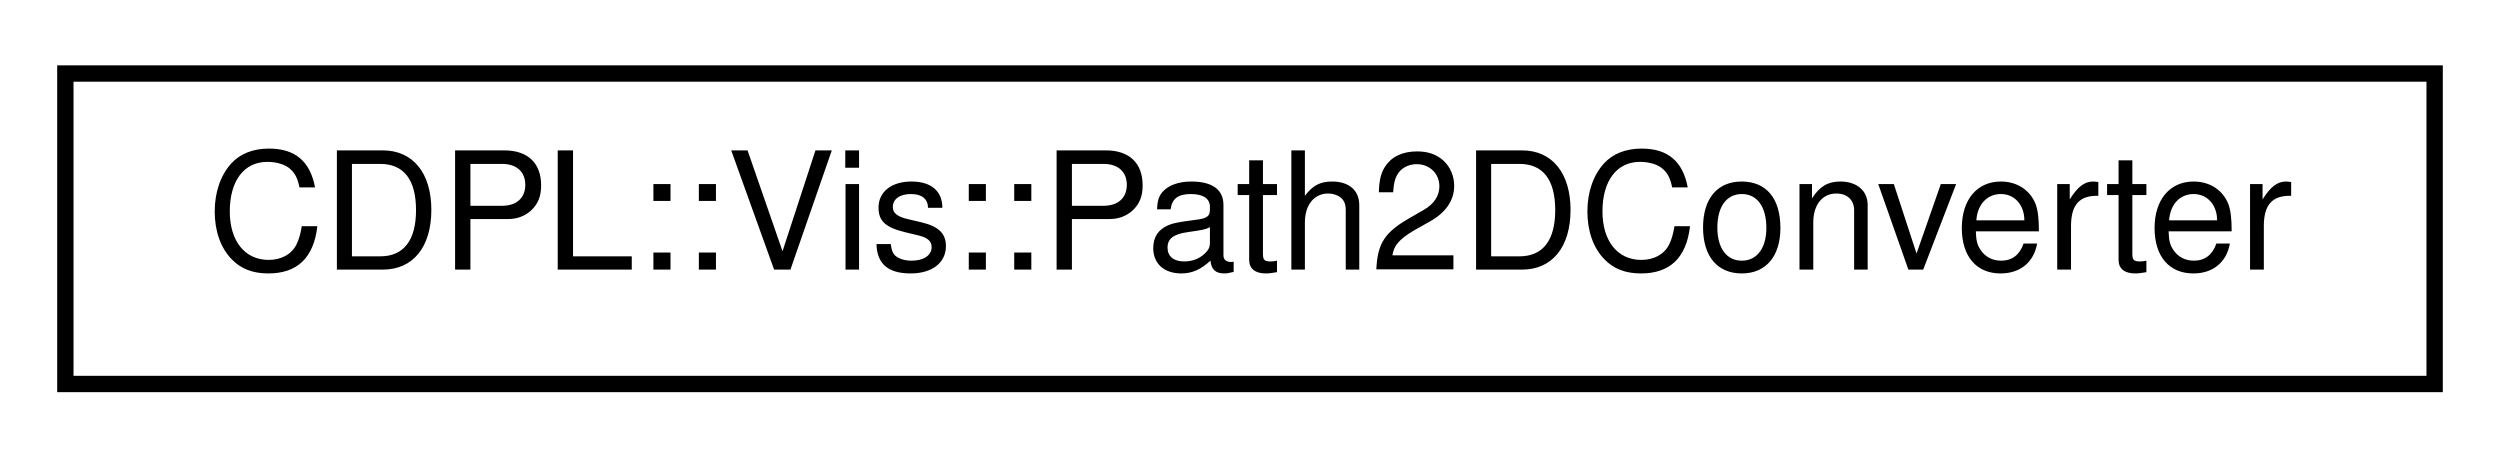
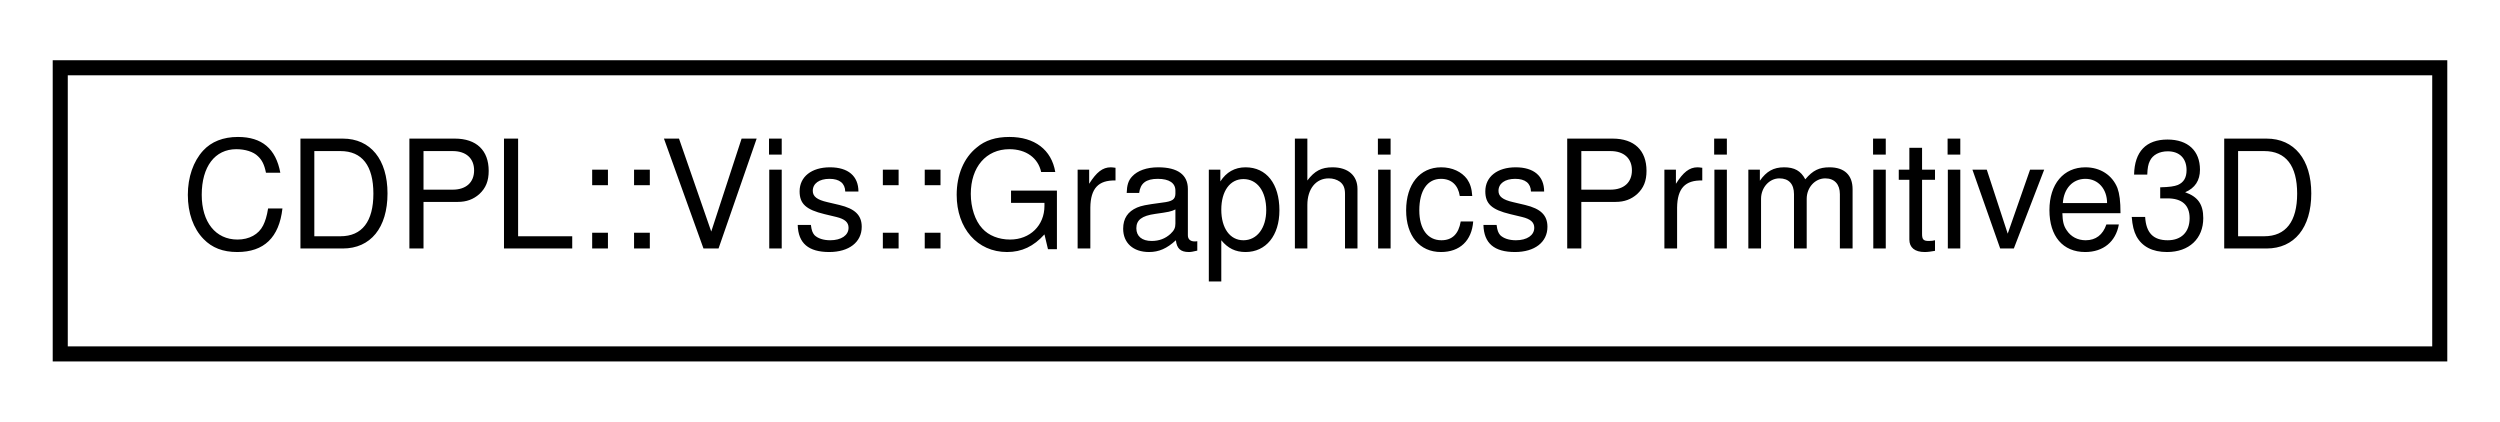
- <svg xmlns="http://www.w3.org/2000/svg" xmlns:xlink="http://www.w3.org/1999/xlink" width="153pt" height="28pt" viewBox="0.00 0.00 153.00 28.00">
+ <svg xmlns="http://www.w3.org/2000/svg" xmlns:xlink="http://www.w3.org/1999/xlink" width="166pt" height="28pt" viewBox="0.00 0.00 166.00 28.00">
  <g id="graph0" class="graph" transform="scale(1 1) rotate(0) translate(4 24)">
    <g id="node1" class="node">
      <g id="a_node1">
-         <a xlink:href="classCDPL_1_1Vis_1_1Path2DConverter.html" target="_top" xlink:title="Provides an interface for classes that implement the conversion of Vis::Path2D objects into rendering...">
-           <polygon fill="none" stroke="black" points="0,-0.5 0,-19.5 145,-19.5 145,-0.5 0,-0.5" />
-           <text text-anchor="middle" x="72.5" y="-7.5" font-family="Helvetica" font-size="10.00">CDPL::Vis::Path2DConverter</text>
+         <a xlink:href="classCDPL_1_1Vis_1_1GraphicsPrimitive3D.html" target="_top" xlink:title="The abstract base class of all 3D graphics primitives.">
+           <polygon fill="none" stroke="black" points="0,-0.5 0,-19.5 158,-19.5 158,-0.5 0,-0.5" />
+           <text text-anchor="middle" x="79" y="-7.5" font-family="Helvetica" font-size="10.00">CDPL::Vis::GraphicsPrimitive3D</text>
        </a>
      </g>
    </g>
  </g>
</svg>
